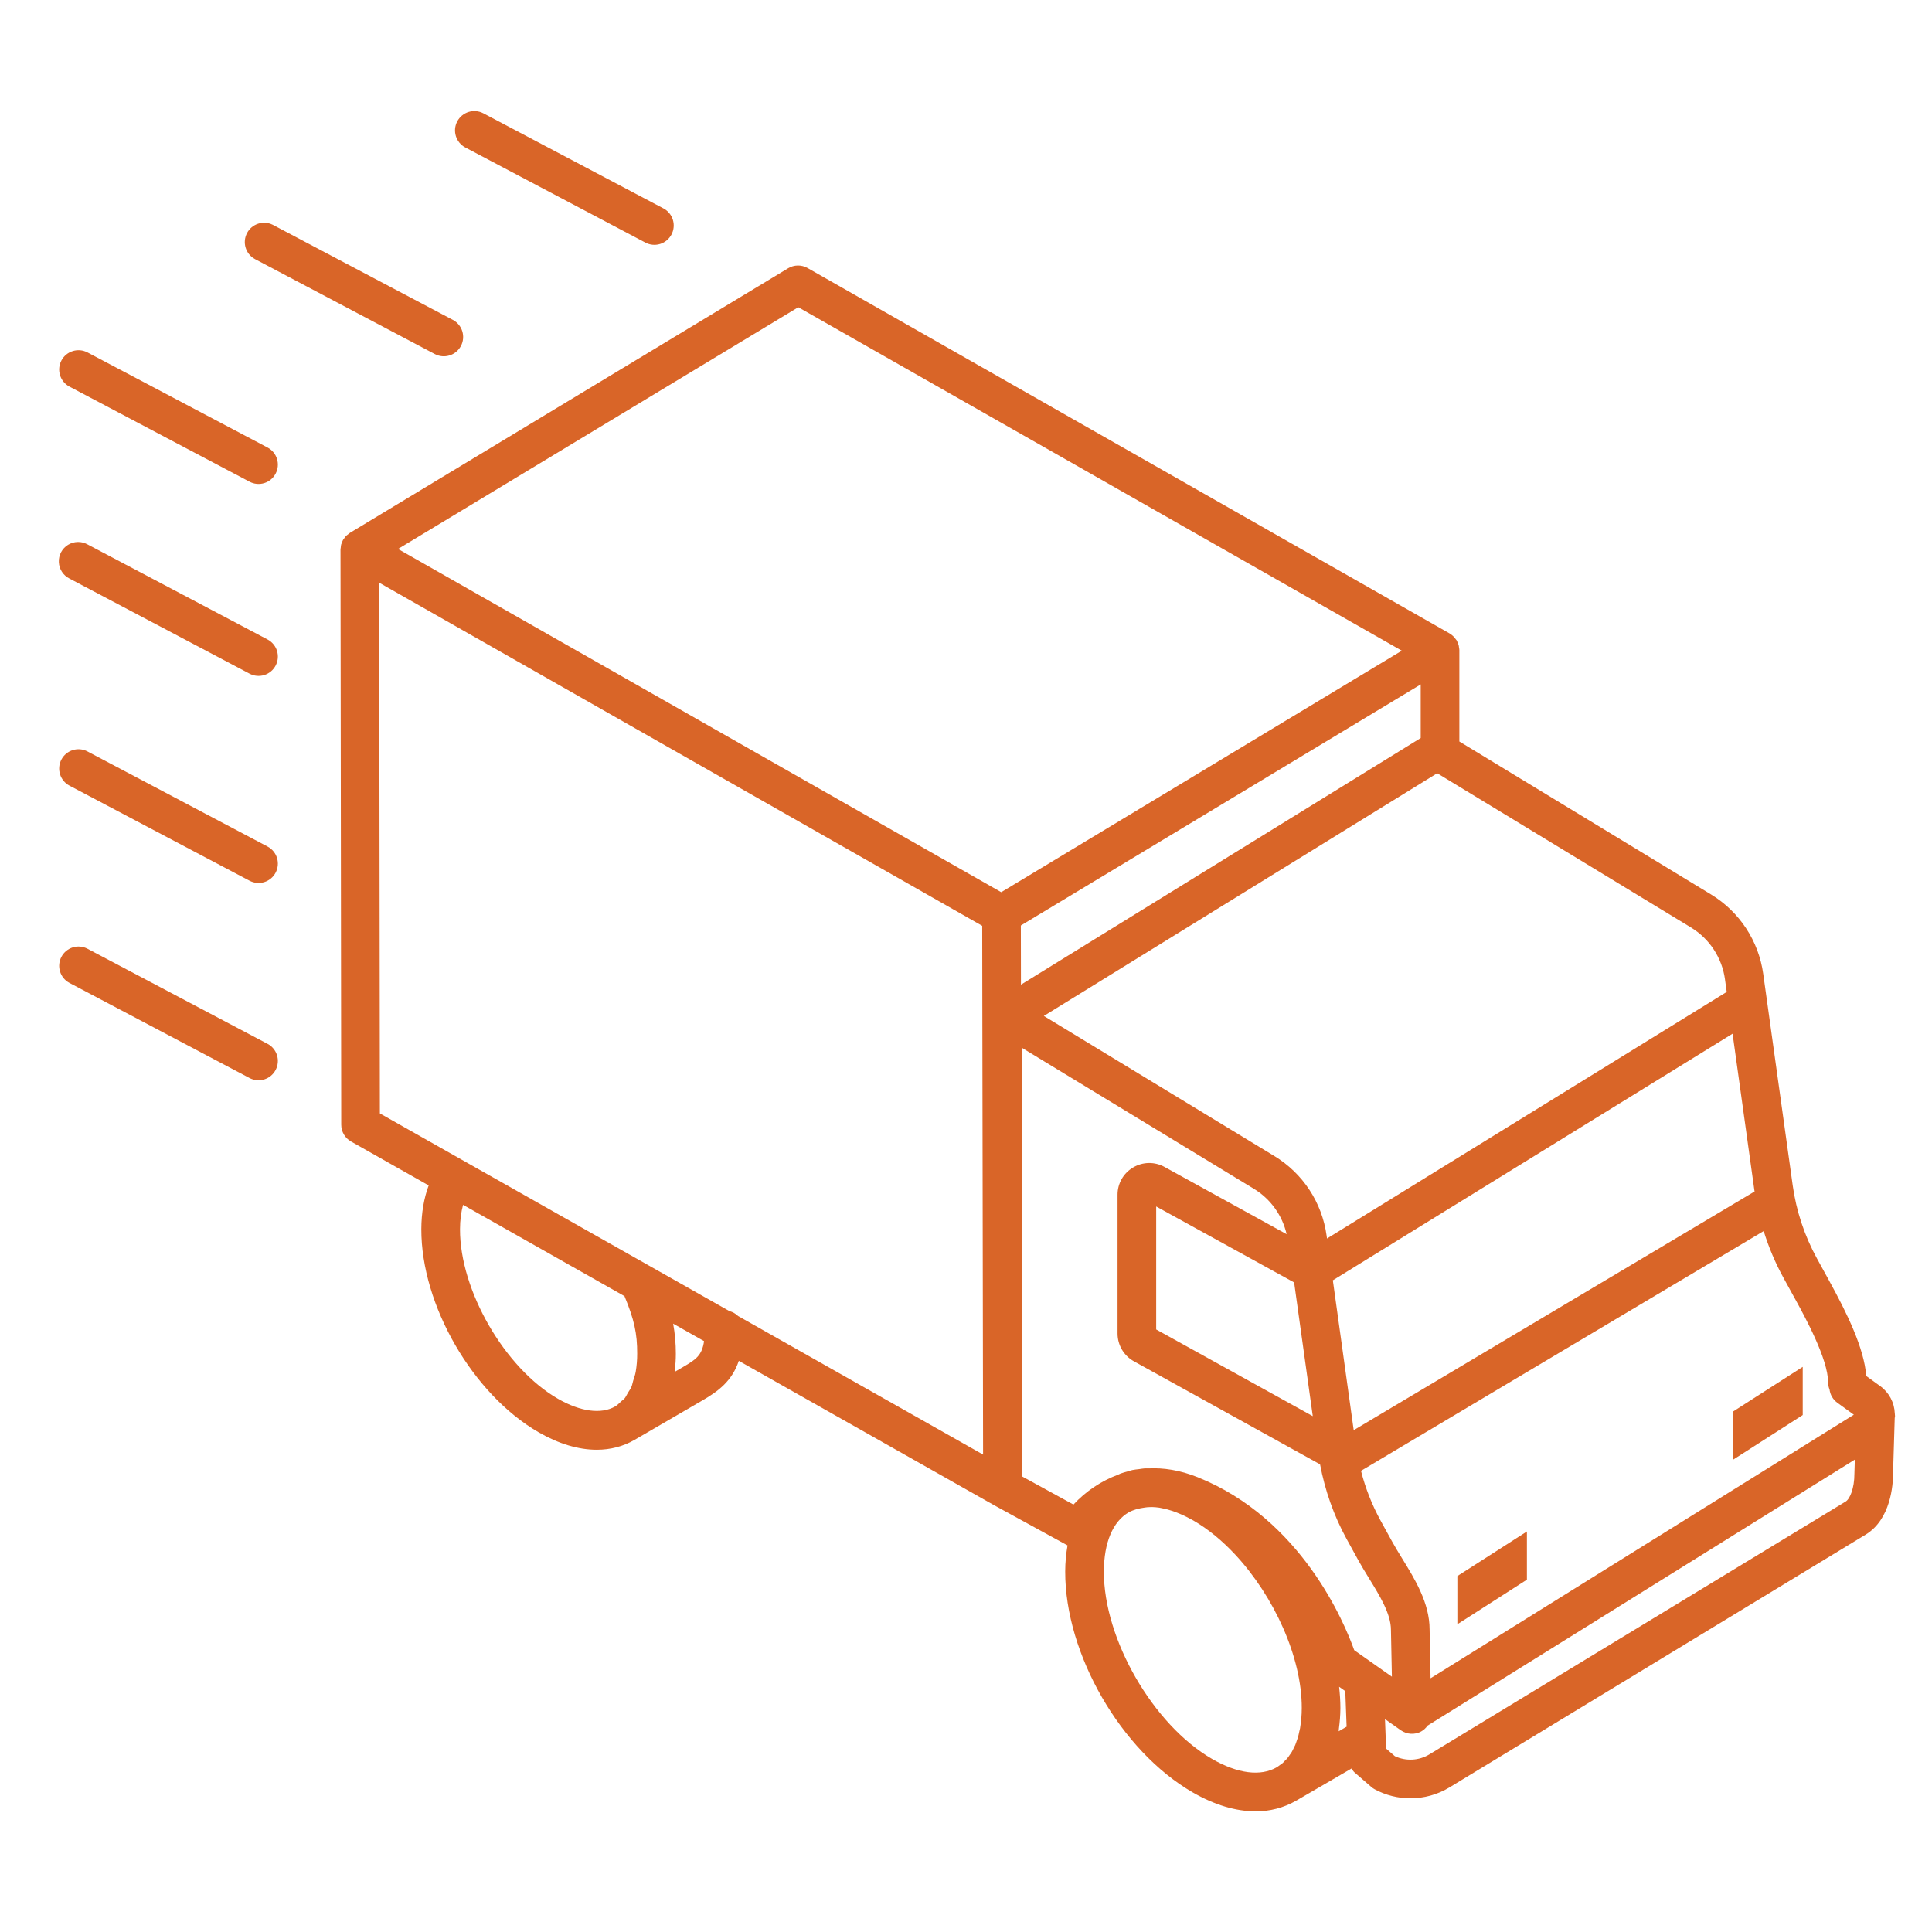
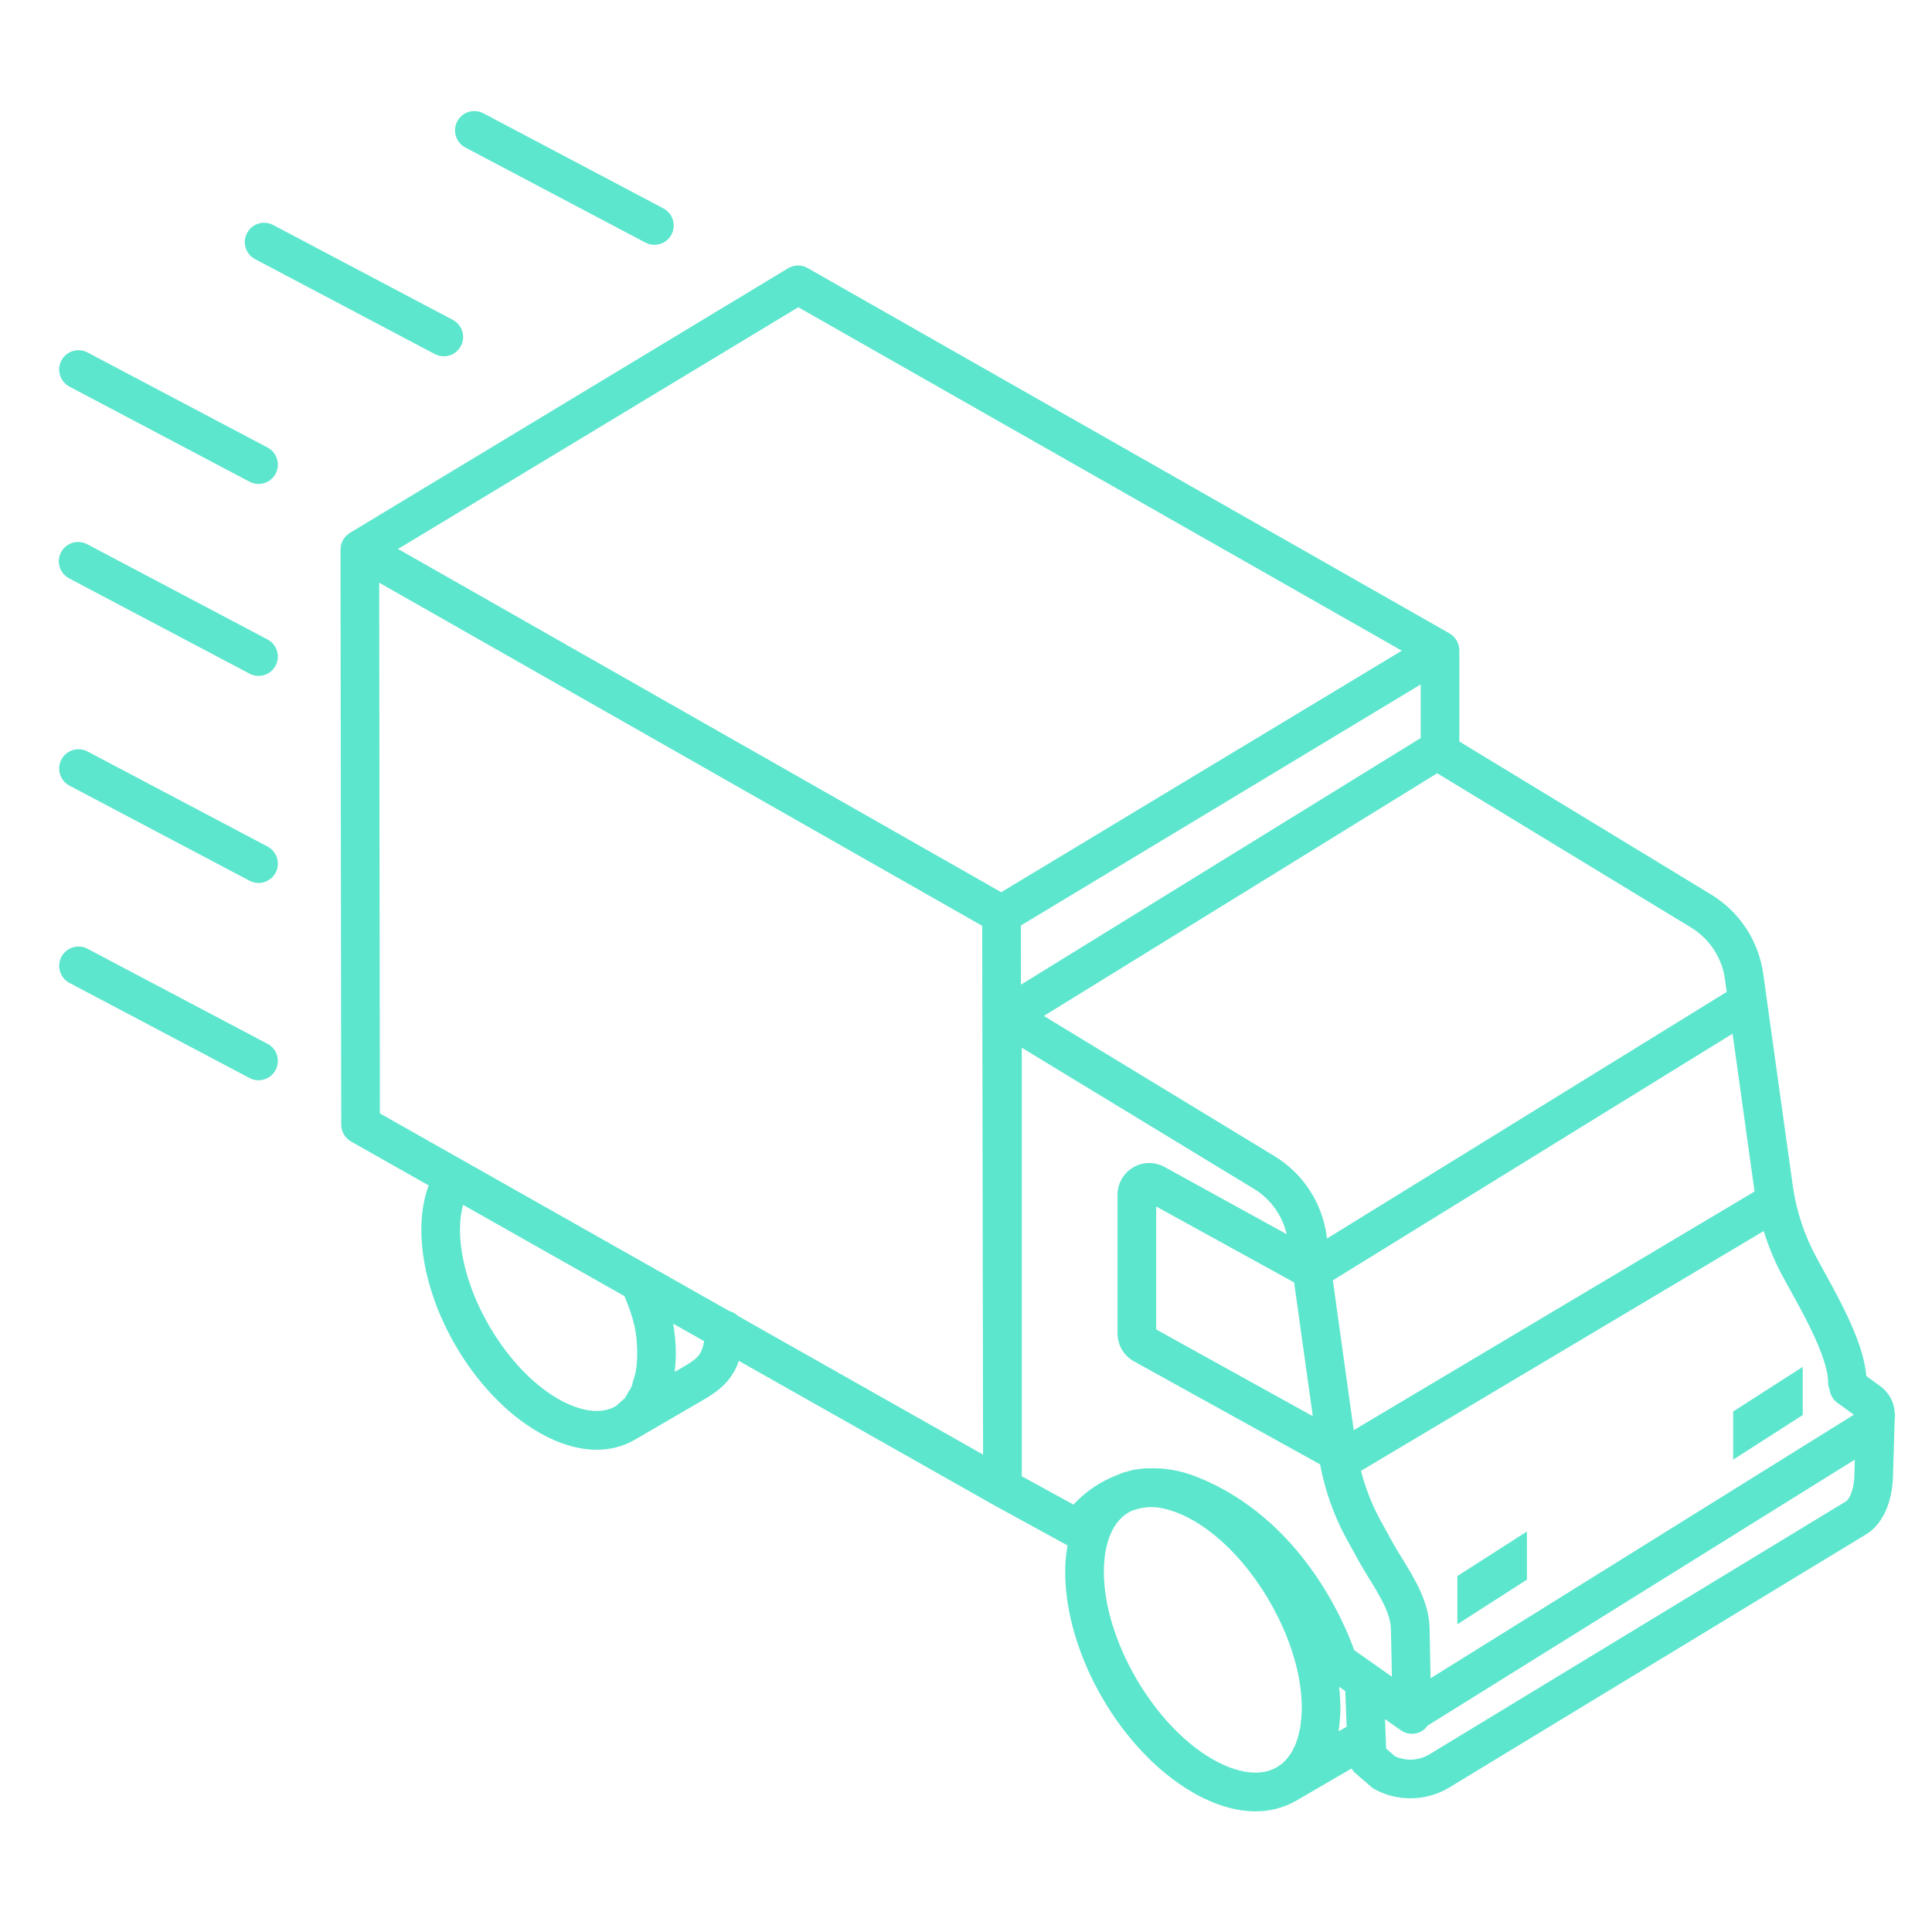
<svg xmlns="http://www.w3.org/2000/svg" height="100" width="100" viewBox="0 0 100 100">
-   <g fill="#d96528">
+   <g fill="#5ce6cd">
    <path d="M98.087 73.305c.001-.037-.009-.072-.01-.108l.001-.016c0-.008-.004-.015-.004-.023a1.818 1.818 0 0 0-.743-1.405l-.732-.53c-.12-1.46-.992-3.242-1.94-4.967l-.605-1.102a11.062 11.062 0 0 1-1.265-3.81l-1.523-10.928a5.73 5.73 0 0 0-2.711-4.124L75.536 38.38v-4.725-.006-.007c0-.05-.013-.096-.02-.144-.007-.037-.007-.076-.017-.111-.012-.042-.033-.08-.05-.12-.017-.04-.03-.082-.051-.12-.016-.025-.038-.047-.056-.071a.99.99 0 0 0-.305-.285l-.007-.005-.002-.002h-.002L41.8 13.873a.997.997 0 0 0-1.01.014L18.121 27.576l-.014.008c-.034.02-.06.05-.092.074-.036.028-.075.053-.107.085-.03.031-.052.068-.077.102-.026.035-.056.066-.077.104-.024.043-.038.09-.056.136-.013.034-.031.066-.04.101-.013.049-.015.1-.02.151-.004.035-.014.069-.014.104v.012l.038 29.762c0 .36.194.692.508.869l4.018 2.273c-.246.665-.377 1.42-.38 2.264-.01 3.925 2.656 8.543 6.069 10.513 1.042.601 2.065.905 3.01.905.704 0 1.364-.169 1.954-.509l.008-.005c.002-.001.004-.001.005-.003l3.502-2.035c.819-.475 1.53-.997 1.885-2.05l13.153 7.438.005.002.006.005 3.85 2.108c-.074.424-.119.87-.12 1.347-.013 4.27 2.886 9.294 6.601 11.438 1.127.65 2.232.979 3.25.979a4.15 4.15 0 0 0 2.094-.545l.01-.007.005-.002c.002 0 .003 0 .005-.002l2.855-1.66c.047.068.087.142.15.197l.873.756c.055.048.115.09.18.124.573.31 1.21.465 1.845.465.698 0 1.395-.186 2.01-.558l21.552-13.09c1.316-.796 1.418-2.615 1.418-3.122l.088-2.911c.002-.032.014-.062.015-.094zm-5.18-6.086c.513.934 1.716 3.123 1.716 4.334 0 .132.029.256.075.371a.99.99 0 0 0 .4.68l.857.622-21.909 13.641-.05-2.524c0-1.372-.76-2.604-1.429-3.69-.18-.294-.356-.58-.508-.857l-.606-1.102a11.047 11.047 0 0 1-1.008-2.564l20.843-12.41c.258.827.592 1.63 1.013 2.397l.605 1.102zm-25.923-.84l.965 6.921-8.105-4.487v-6.366l7.14 3.932zm23.834-4.708l-20.75 12.355-1.08-7.757 20.69-12.765 1.13 8.115c.003.018.008.034.01.052zm-1.533-10.98l.09.65-20.69 12.765-.02-.15a5.73 5.73 0 0 0-2.71-4.123l-11.926-7.248 20.36-12.562 13.127 7.978a3.742 3.742 0 0 1 1.77 2.69zM73.536 35.427v2.773L52.844 50.966l-.005-3.062 2.173-1.31 18.524-11.168zM41.32 15.903L72.558 33.68l-1.408.848L51.823 46.18 20.602 28.414l20.717-12.511zM28.878 72.4c-2.756-1.59-5.077-5.608-5.068-8.774 0-.466.058-.888.158-1.264l8.355 4.726c.502 1.21.661 1.928.658 2.982a5.537 5.537 0 0 1-.076.929c-.03.172-.085.315-.132.467-.03.1-.049.216-.087.308-.05.122-.124.213-.187.32-.057.093-.102.203-.168.284-.052.064-.122.1-.18.156-.1.093-.192.196-.307.262-.726.418-1.806.273-2.966-.396zm6.474-1.642l-.427.248c.003-.024.002-.051.004-.075.031-.275.052-.559.052-.855a8.584 8.584 0 0 0-.139-1.564l1.6.905c-.107.756-.442.964-1.09 1.34zm2.848-2.644a.99.99 0 0 0-.444-.251L19.662 57.63l-.035-27.47 31.212 17.761.007 4.658.038 22.71L38.2 68.115zm14.687-13.884l12.029 7.311a3.724 3.724 0 0 1 1.68 2.34l-6.317-3.478a1.63 1.63 0 0 0-1.629.025 1.628 1.628 0 0 0-.806 1.414v7.181c0 .598.325 1.149.847 1.438l9.635 5.333c.257 1.354.71 2.652 1.374 3.862l.606 1.102c.168.305.36.62.558.941.556.904 1.131 1.837 1.131 2.663l.049 2.423-1.95-1.373c-.505-1.42-2.738-6.8-8.1-8.951-.924-.371-1.781-.497-2.559-.457-.06.001-.123-.005-.183-.001-.097.005-.19.025-.284.037-.12.015-.24.024-.357.049-.088.019-.172.051-.258.075-.118.034-.238.062-.353.106-.04.015-.076.037-.115.054a6.036 6.036 0 0 0-2.323 1.552l-2.675-1.465v-22.18zm9.85 36.812c-3.047-1.759-5.612-6.201-5.601-9.7.004-1.498.462-2.586 1.289-3.066l.023-.011c.115-.064.241-.106.368-.147.144-.04.294-.07.452-.09.045-.005.087-.014.132-.016.072-.006.146-.007.22-.008.124.003.25.013.38.032.05.008.102.02.152.03a4.026 4.026 0 0 1 .534.141c.12.04.241.088.364.14.06.025.119.048.18.076.155.072.312.154.472.243.025.014.05.025.075.04.762.44 1.493 1.047 2.162 1.765 2.006 2.156 3.447 5.31 3.44 7.934 0 .187-.008.368-.023.542-.005.055-.014.104-.02.157-.013.117-.025.234-.044.344-.012.067-.03.128-.044.192-.02.09-.037.182-.061.267-.018.06-.041.115-.06.174-.028.08-.053.163-.085.239-.024.057-.053.106-.08.16-.033.069-.065.141-.103.205-.03.052-.067.096-.1.144-.04.058-.077.119-.12.17-.037.046-.08.083-.12.124-.045.047-.088.098-.137.14-.043.037-.092.065-.138.098-.053.039-.103.081-.16.114-.839.482-2.026.33-3.347-.433zm6.564-1.561c.045-.343.077-.696.078-1.07 0-.363-.026-.732-.066-1.104l.319.225.069 1.841-.41.238c.006-.041.004-.088.01-.13zm26.228-11.76l-21.552 13.09a1.894 1.894 0 0 1-1.78.088l-.452-.392-.058-1.526.82.578a1 1 0 0 0 1.047.065.988.988 0 0 0 .336-.305l22.116-13.77-.022.73c0 .757-.233 1.308-.455 1.442z" />
    <path d="M75.433 84.071l3.6-2.308v-2.494l-3.6 2.308zM89.709 75.551l3.6-2.308v-2.494l-3.6 2.308zM13.85 23.165l-9.32-4.922a.999.999 0 1 0-.934 1.769l9.32 4.921a.997.997 0 0 0 1.35-.417.999.999 0 0 0-.416-1.351zM13.185 13.404l9.32 4.922a1 1 0 0 0 .934-1.769l-9.32-4.921a1 1 0 0 0-.934 1.768zM24.085 7.634l9.32 4.922a.997.997 0 0 0 1.35-.417.999.999 0 0 0-.416-1.352l-9.32-4.922a.999.999 0 1 0-.934 1.769zM13.85 33.1l-9.32-4.922a1 1 0 1 0-.934 1.768l9.32 4.922a.997.997 0 0 0 1.35-.417.999.999 0 0 0-.416-1.351zM13.85 43.818l-9.32-4.922a1 1 0 0 0-.934 1.769l9.32 4.921a.997.997 0 0 0 1.35-.417.999.999 0 0 0-.416-1.351zM13.85 54.03l-9.32-4.922a.999.999 0 1 0-.934 1.768l9.32 4.922a.997.997 0 0 0 1.35-.417 1 1 0 0 0-.416-1.352z" />
  </g>
</svg>
